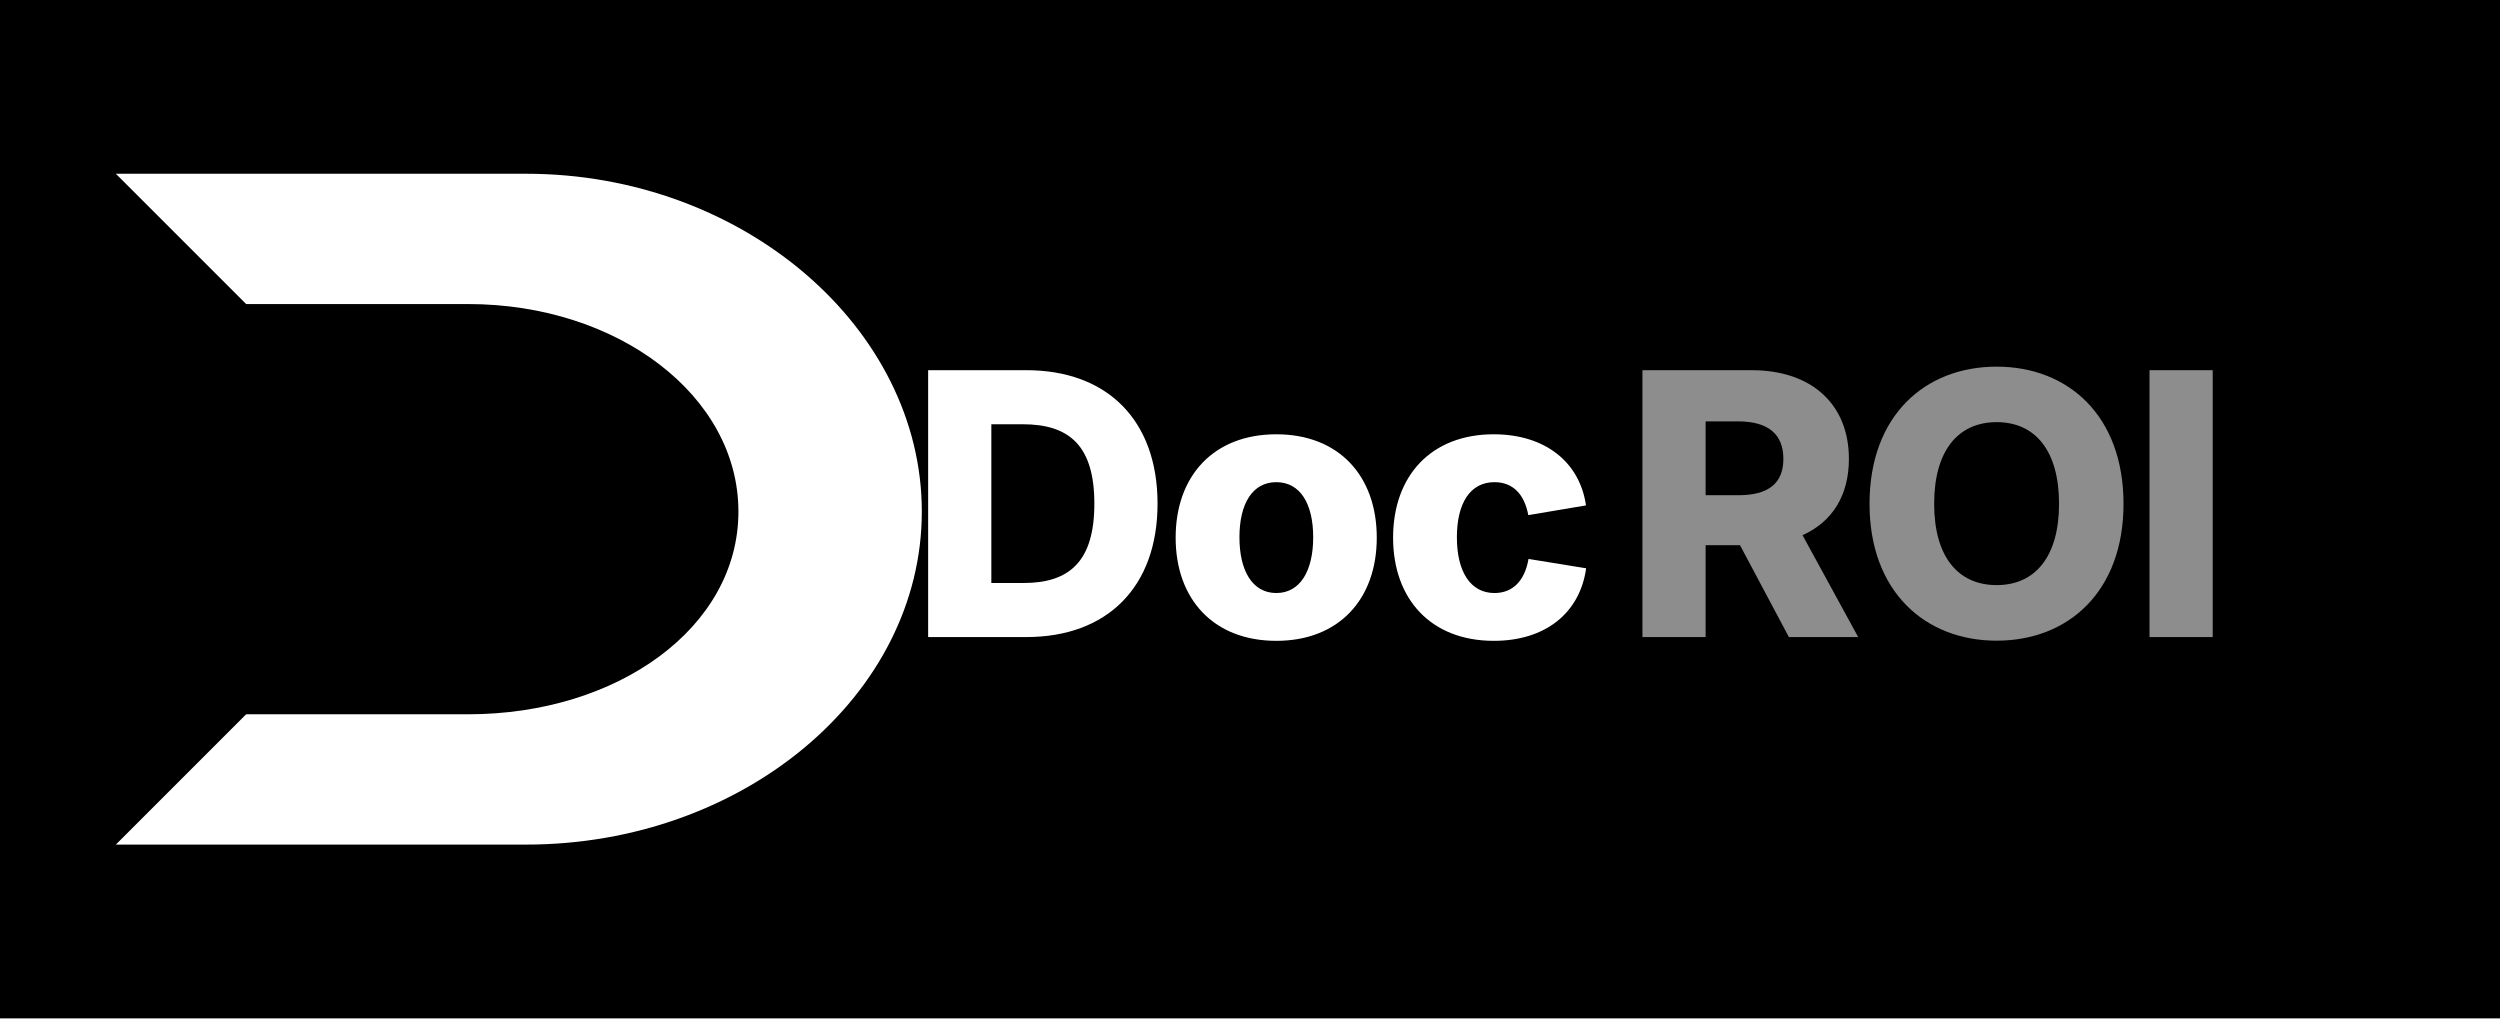
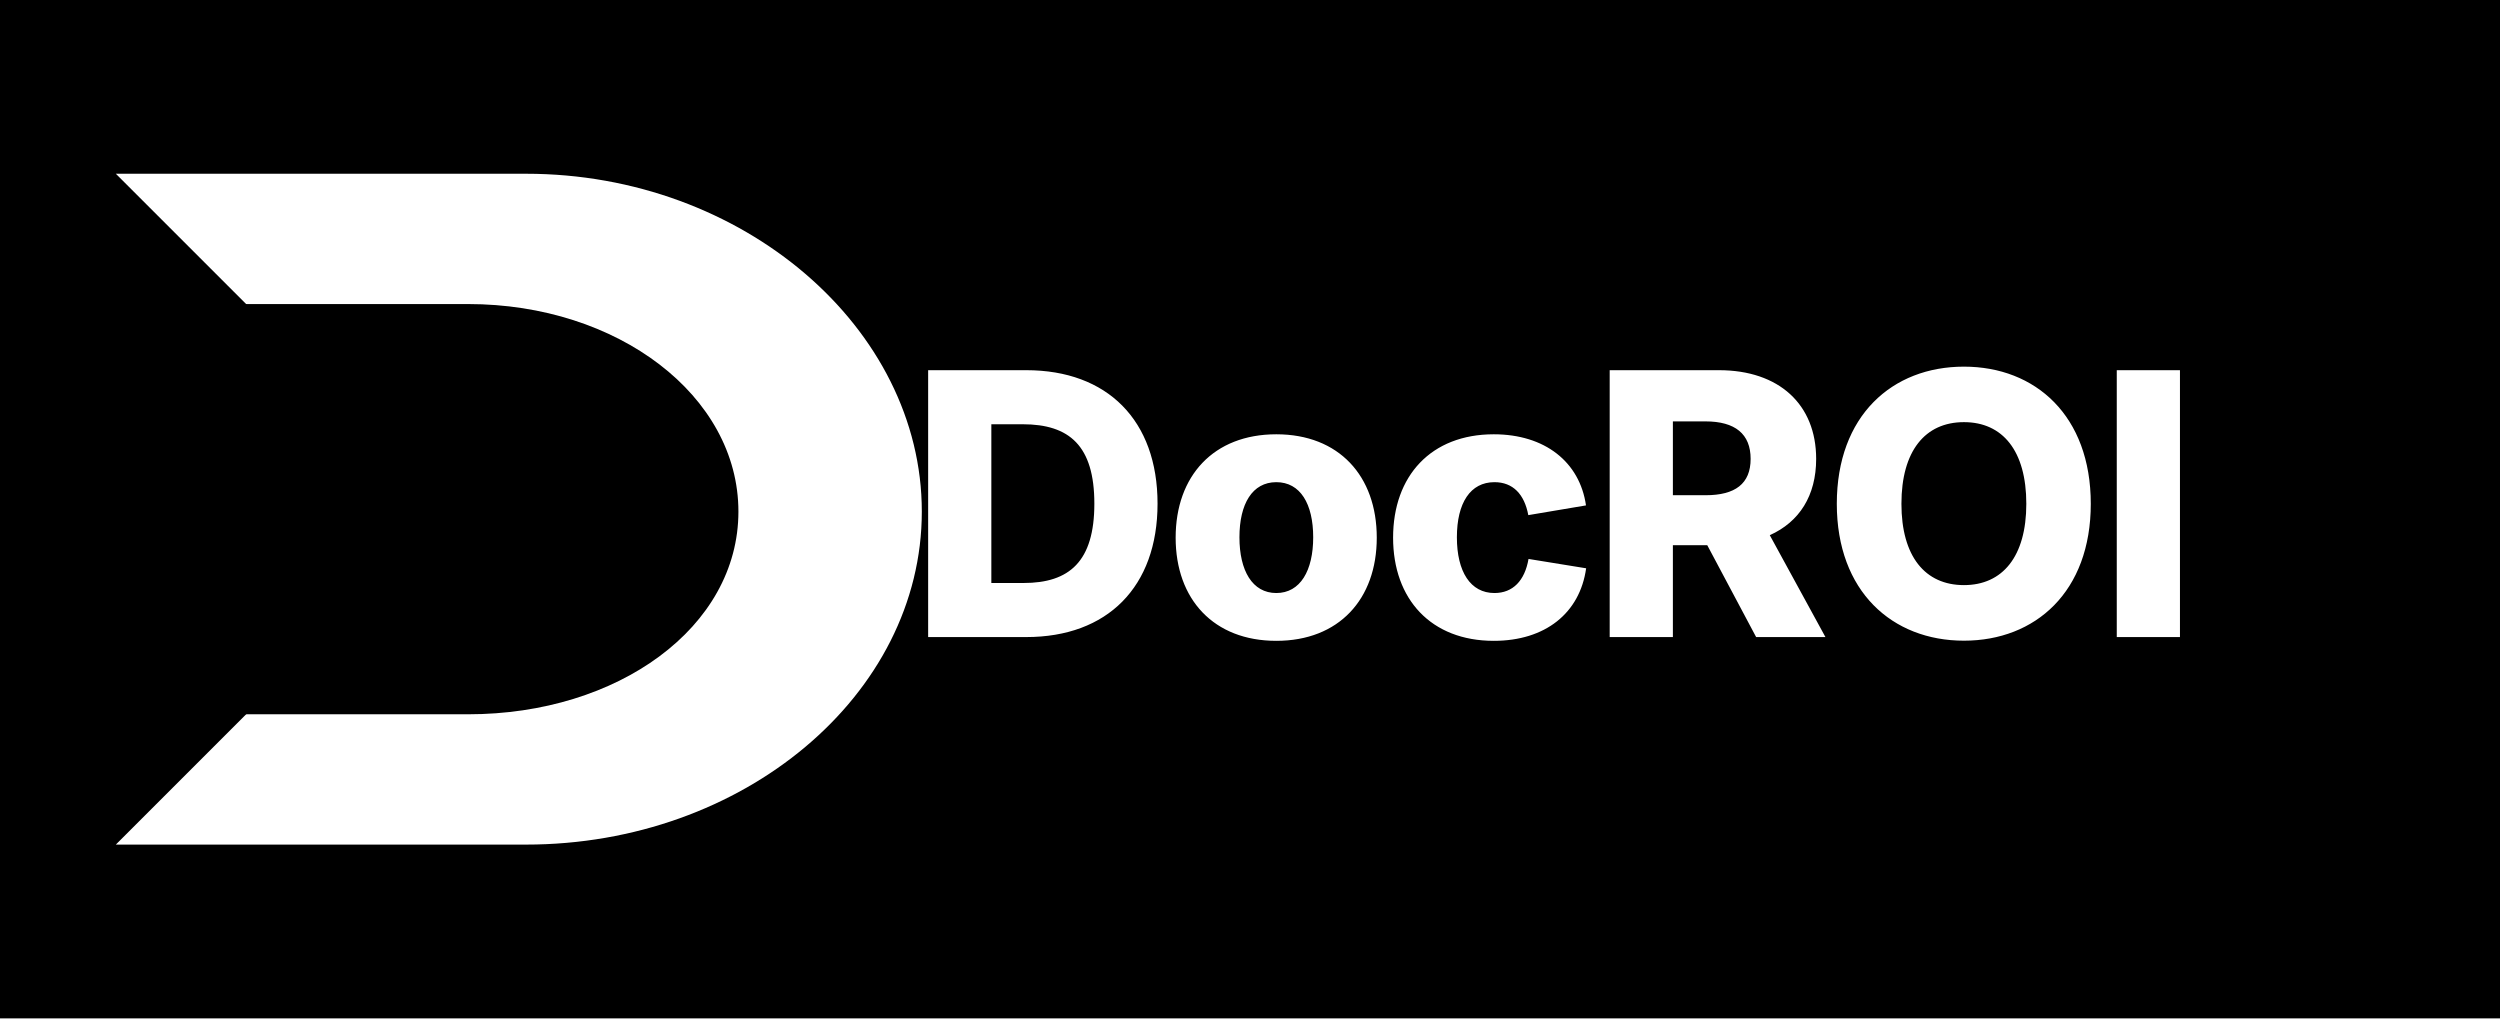
<svg xmlns="http://www.w3.org/2000/svg" viewBox="0 0 518 211" role="img" aria-labelledby="title">
  <rect width="518" height="211" fill="#000" />
  <path fill="#fff" d="M24 36h85c45 0 82 32 82 70s-37 69-82 69H24l42-42h43c18 0 33-12 33-27s-15-28-33-28H66L24 36Z" />
  <path fill="#000" d="M23 63h74c31 0 56 19 56 43s-25 42-56 42H23l32-32h43c9 0 17-5 17-11s-8-11-17-11H55L23 63Z" />
-   <text x="188" y="132" fill="#fff" font-family="Inter, Arial, Helvetica, sans-serif" font-size="76" font-weight="800" letter-spacing="-2">Doc</text>
-   <text x="336" y="132" fill="#8d8d8d" font-family="Inter, Arial, Helvetica, sans-serif" font-size="76" font-weight="800" letter-spacing="-2">ROI</text>
+   <text x="188" y="132" fill="#fff" font-family="Inter, Arial, Helvetica, sans-serif" font-size="76" font-weight="800" letter-spacing="-2">DocROI</text>
</svg>
